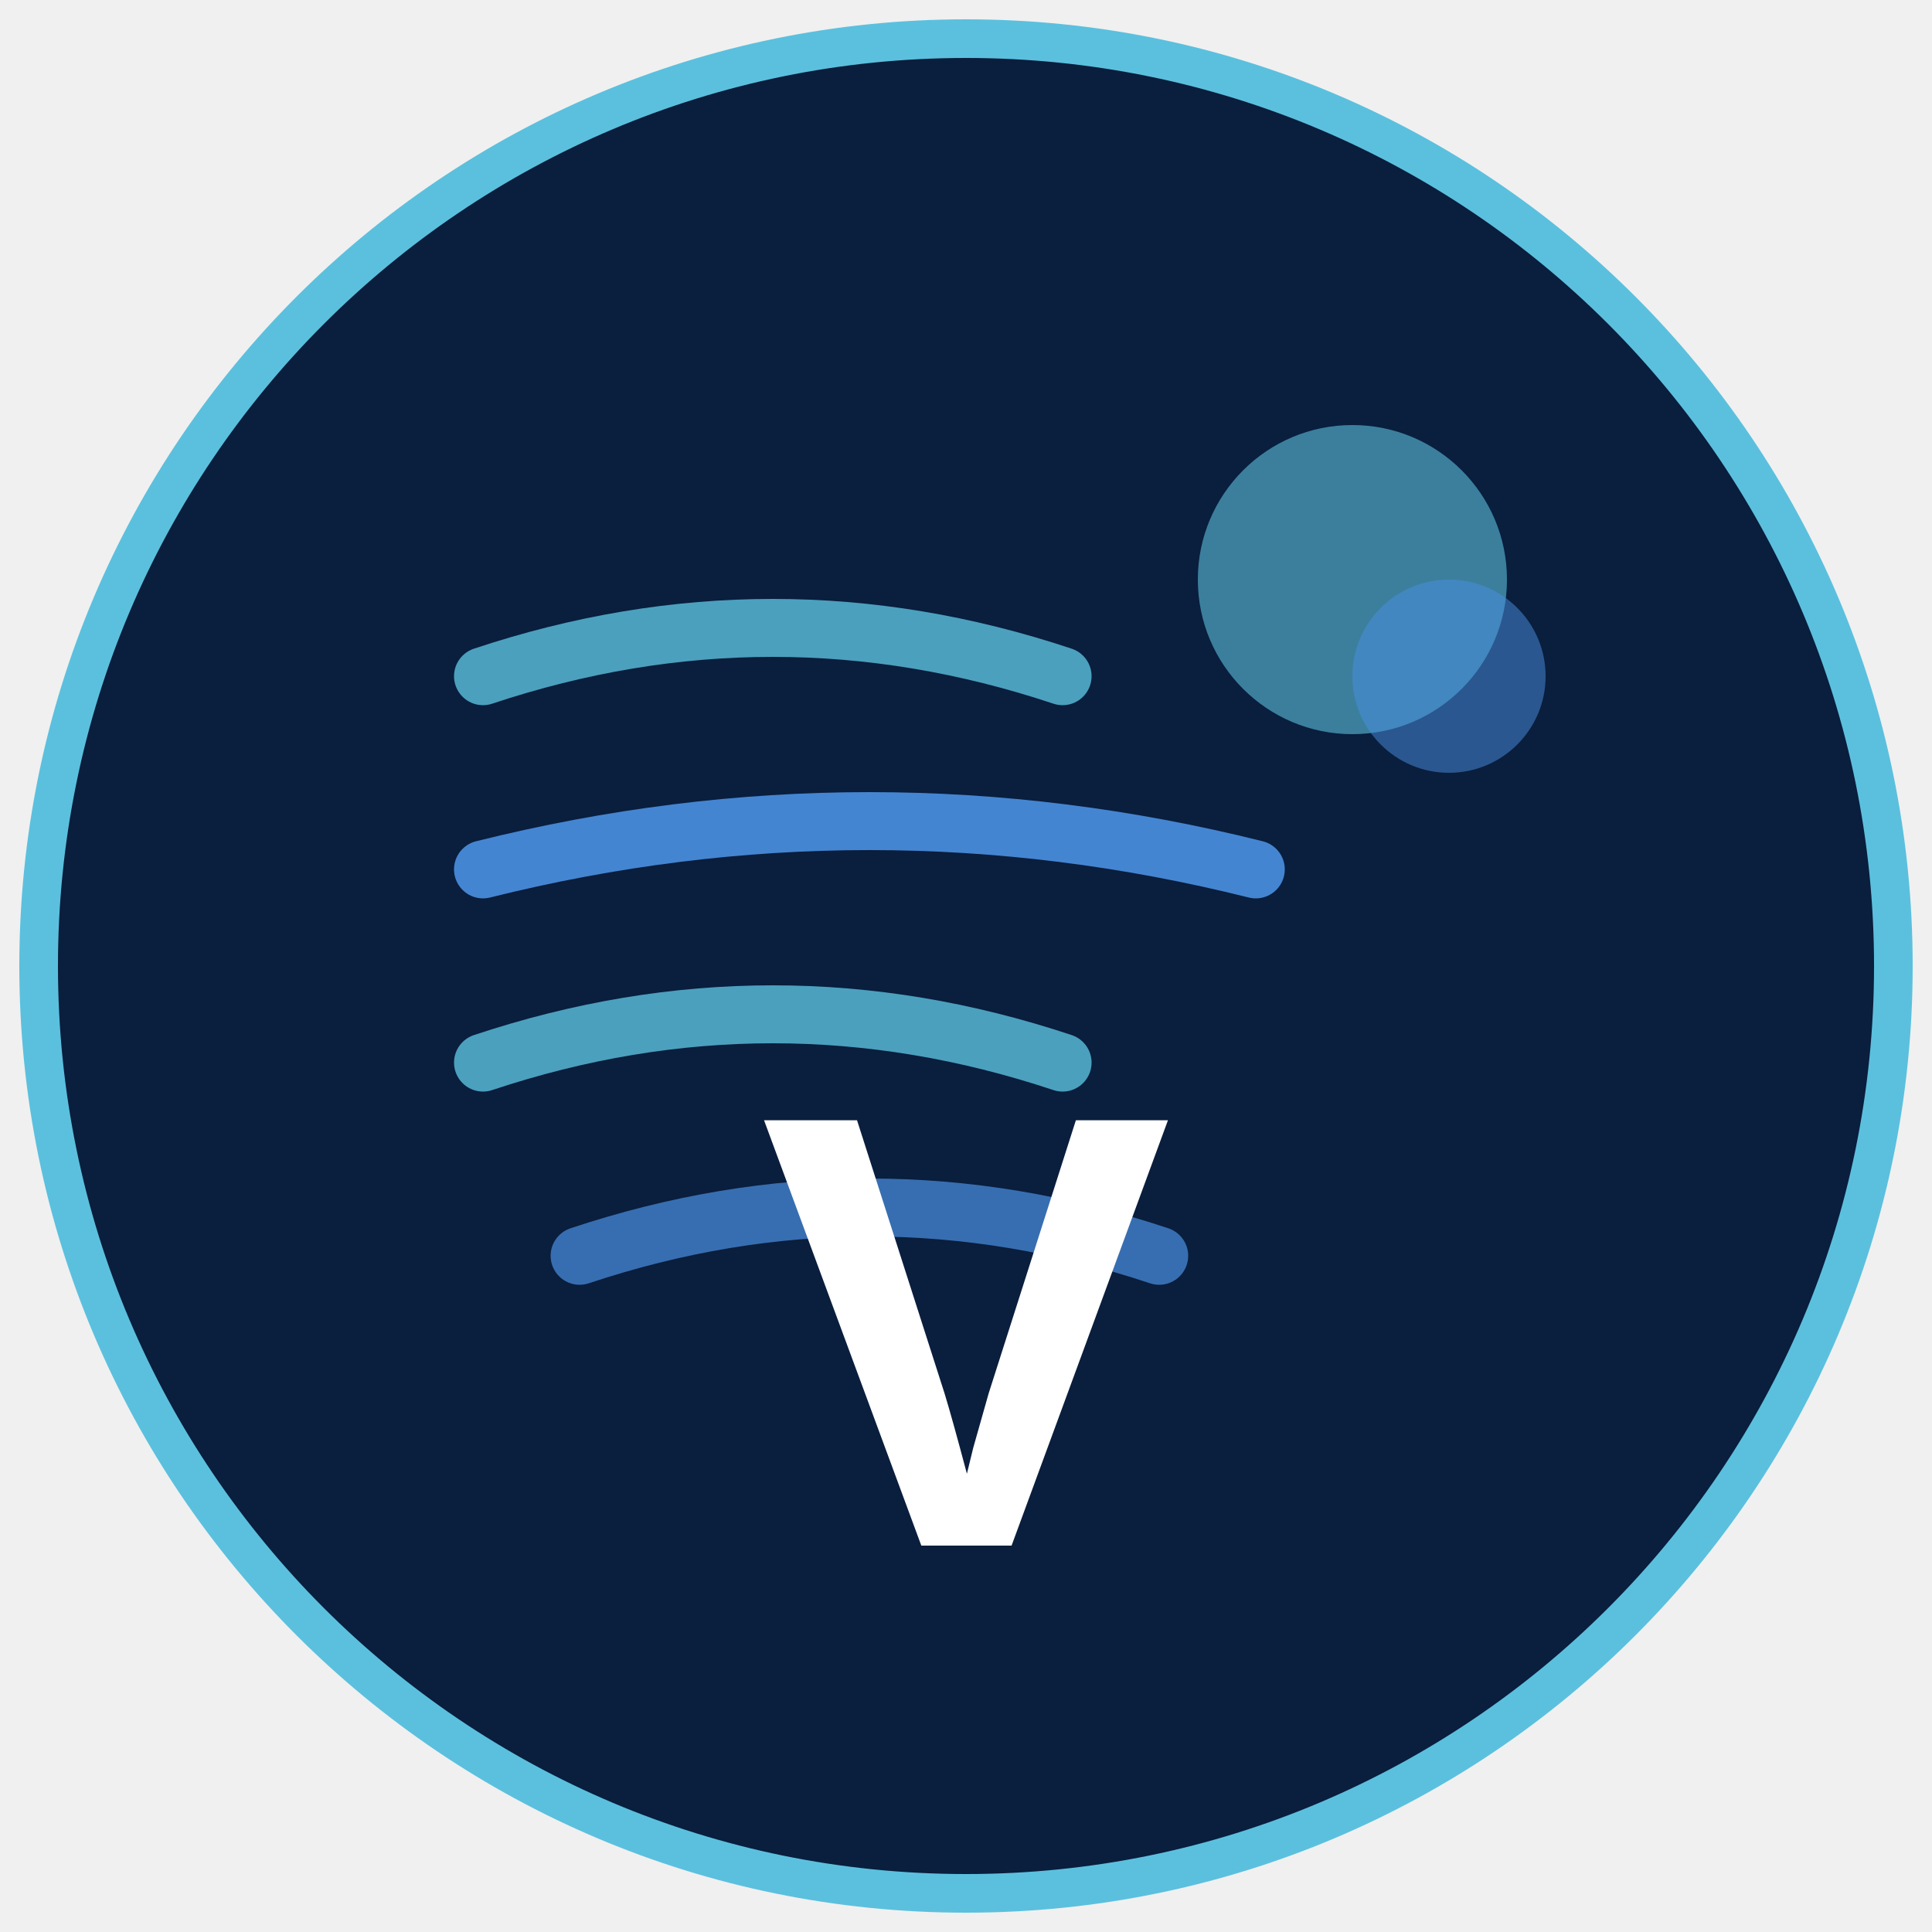
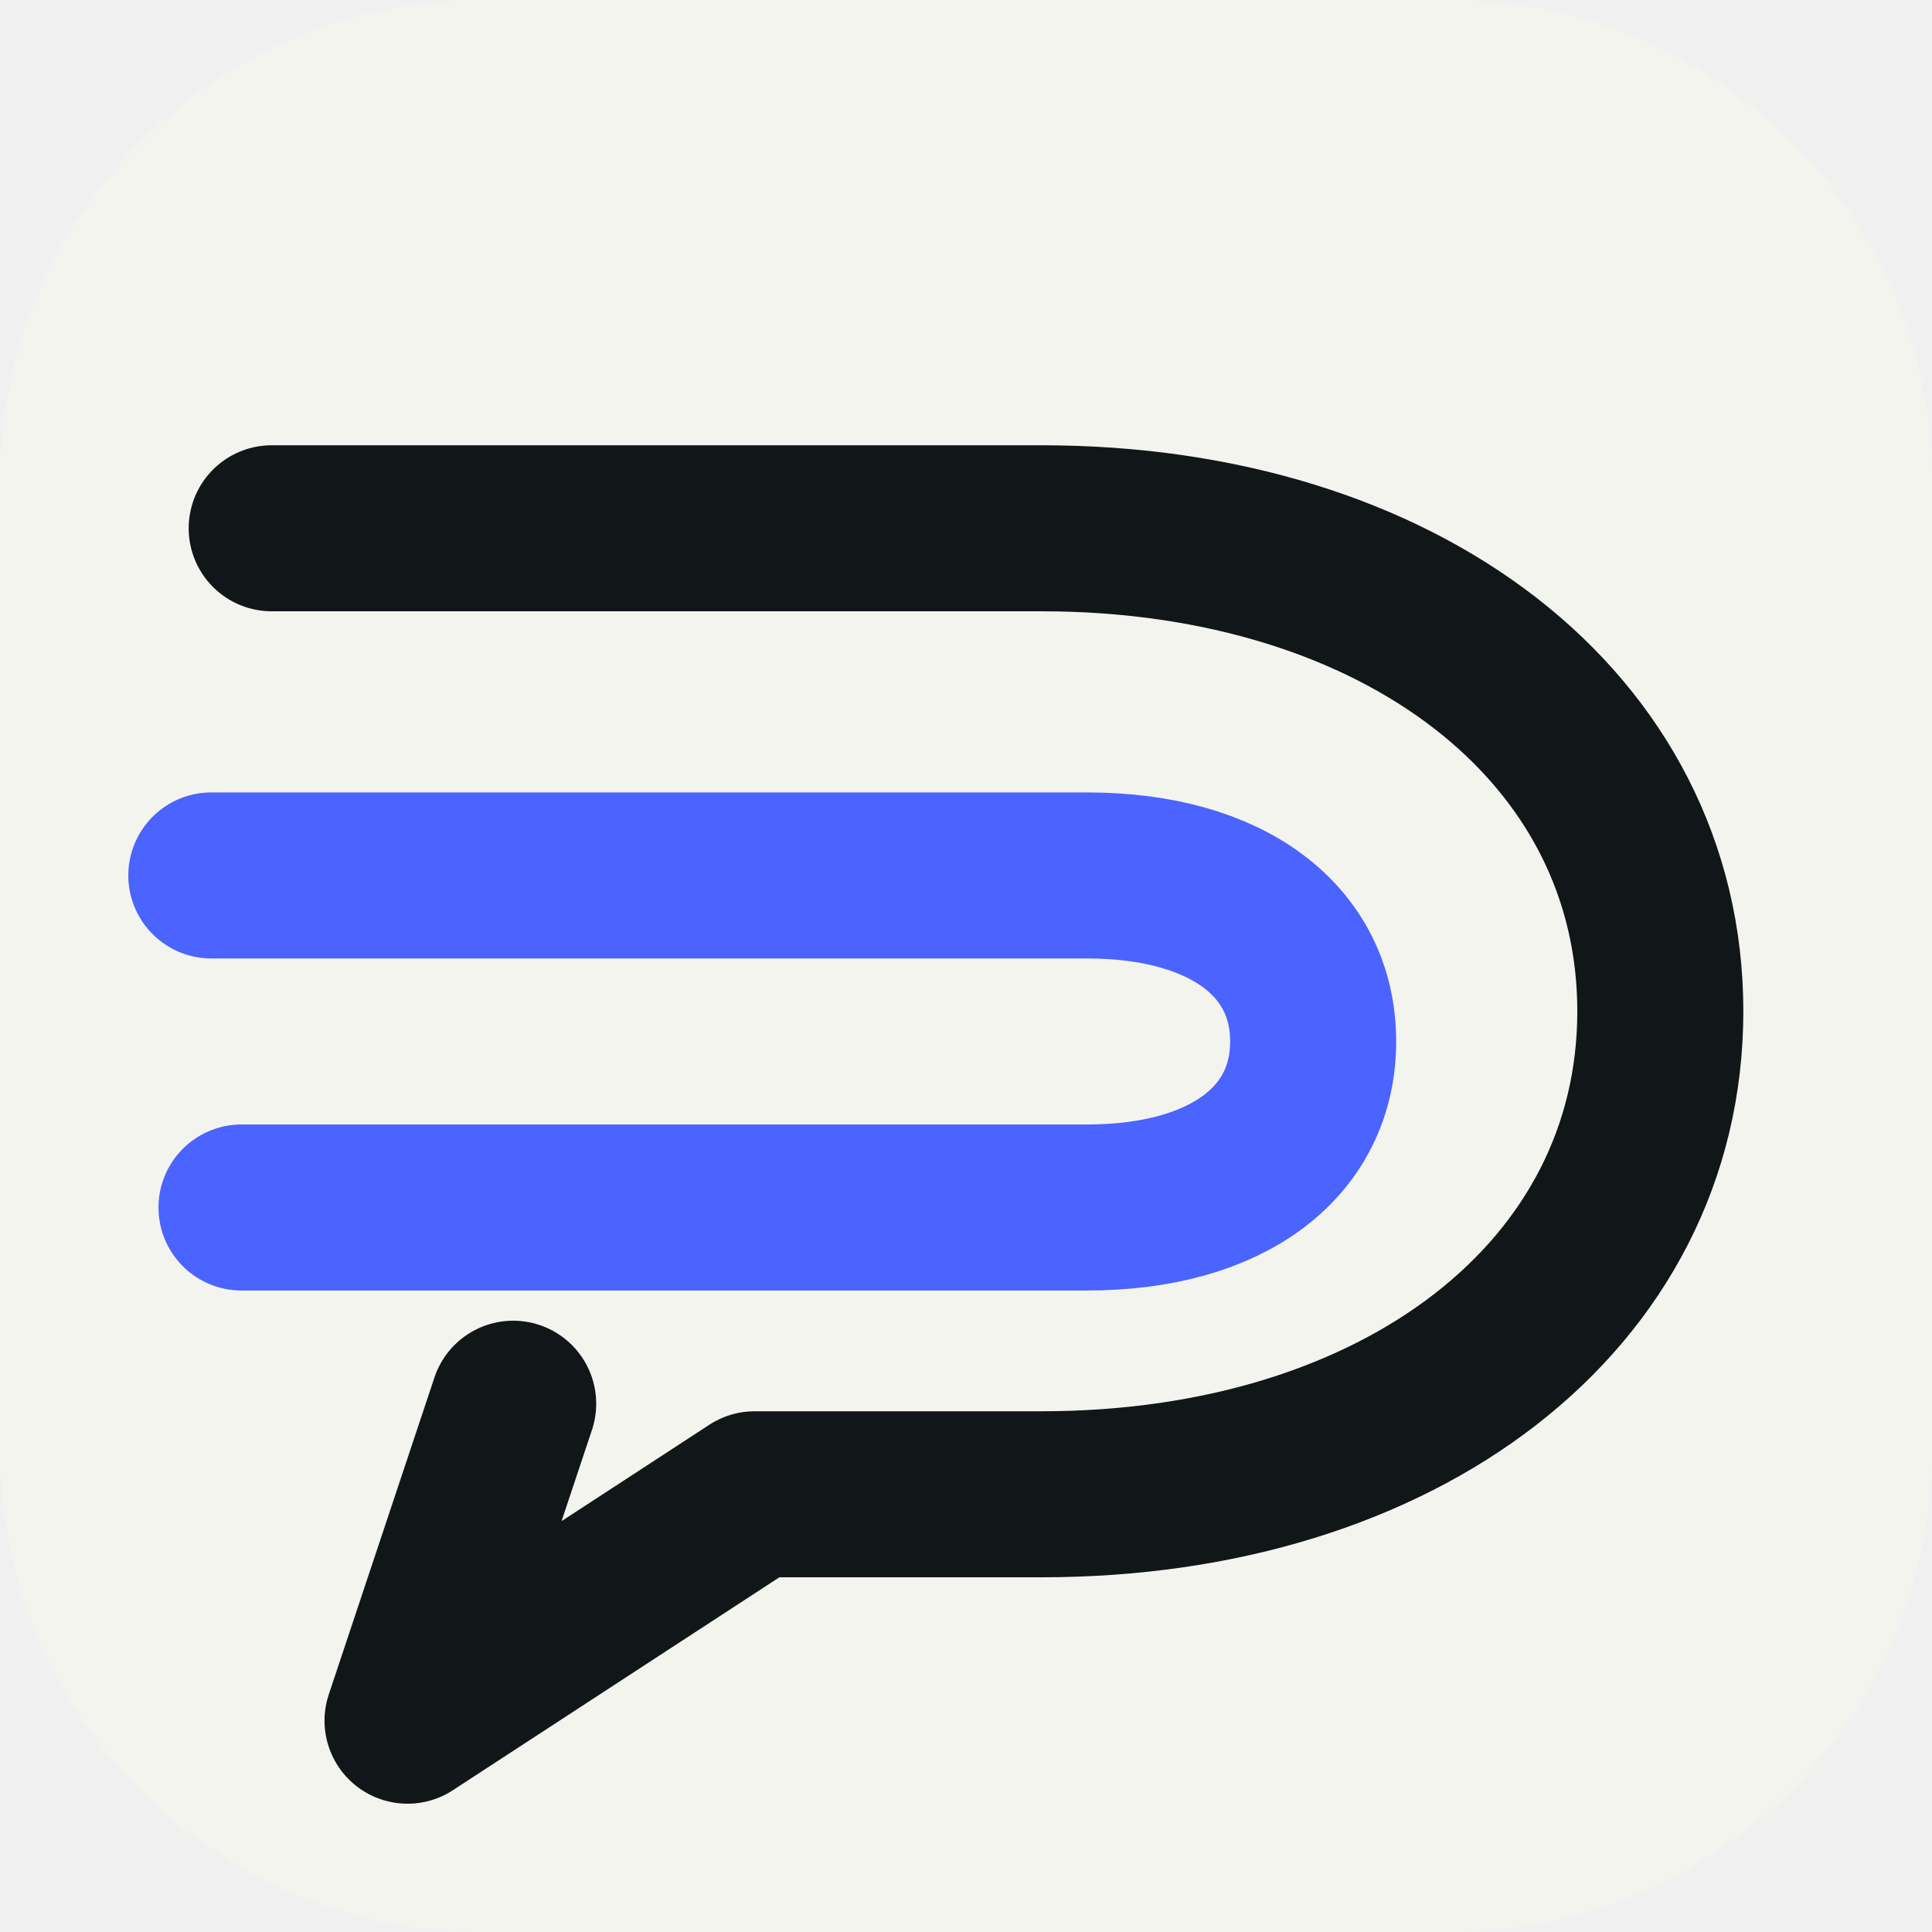
- <svg xmlns="http://www.w3.org/2000/svg" width="100" height="100" viewBox="0 0 100 100" fill="none">
-   <circle cx="50" cy="50" r="48" fill="#0a1e3d" stroke="#5bc0de" stroke-width="2" />
-   <path d="M25 35 Q 40 30, 55 35" stroke="#5bc0de" stroke-width="3" stroke-linecap="round" fill="none" opacity="0.8" />
-   <path d="M25 45 Q 45 40, 65 45" stroke="#4a90e2" stroke-width="3" stroke-linecap="round" fill="none" opacity="0.9" />
-   <path d="M25 55 Q 40 50, 55 55" stroke="#5bc0de" stroke-width="3" stroke-linecap="round" fill="none" opacity="0.8" />
-   <path d="M30 65 Q 45 60, 60 65" stroke="#4a90e2" stroke-width="3" stroke-linecap="round" fill="none" opacity="0.7" />
-   <circle cx="70" cy="30" r="8" fill="#5bc0de" opacity="0.6" />
-   <circle cx="75" cy="35" r="5" fill="#4a90e2" opacity="0.5" />
-   <text x="50" y="80" font-family="Arial, sans-serif" font-size="32" font-weight="bold" fill="#ffffff" text-anchor="middle">V</text>
+ <svg xmlns="http://www.w3.org/2000/svg" width="64" height="64" viewBox="0 0 64 64" fill="none">
+   <rect width="64" height="64" rx="16" fill="#F4F4EF" />
+   <path d="M9 17.5H34.5C46.4 17.5 55 24.1 55 33.5C55 42.9 46.4 49.5 34.5 49.5H25L13.5 57L17 46.5" stroke="#111719" stroke-width="5.5" stroke-linecap="round" stroke-linejoin="round" />
+   <path d="M7 29H36C40.7 29 43.5 31.2 43.5 34.5C43.5 37.8 40.7 40 36 40H8" stroke="#4B63FF" stroke-width="5.5" stroke-linecap="round" />
</svg>
